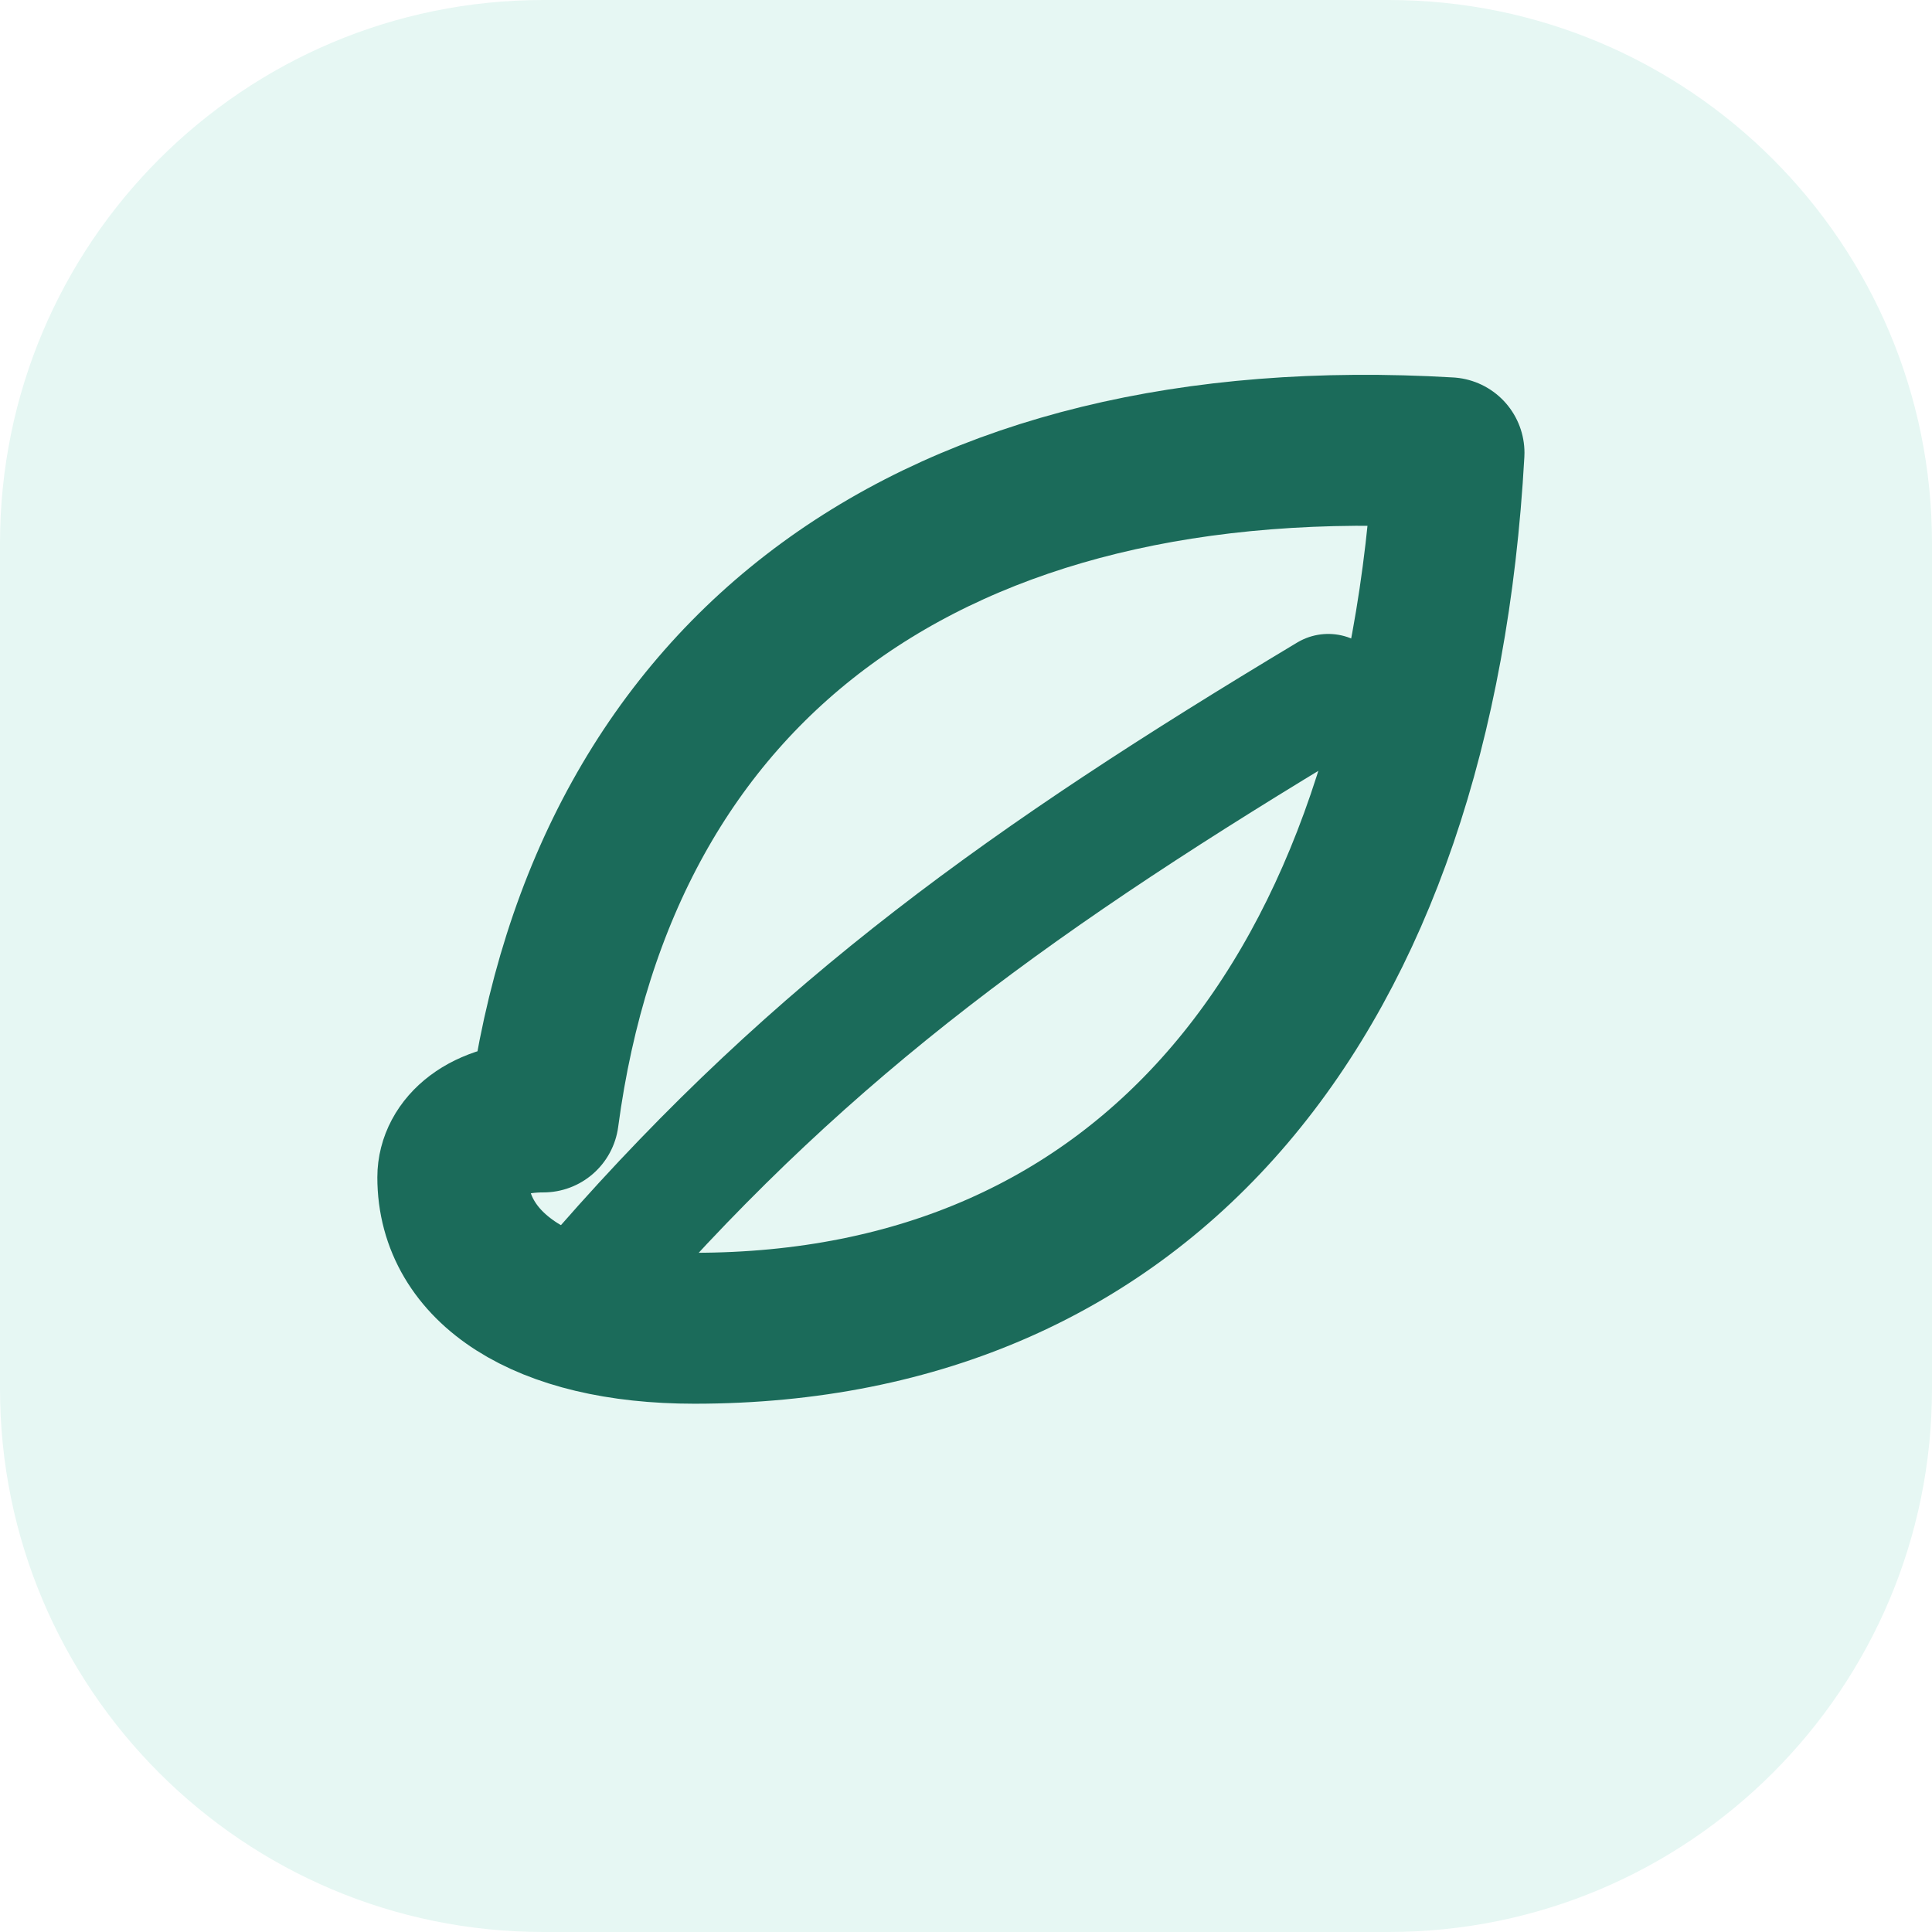
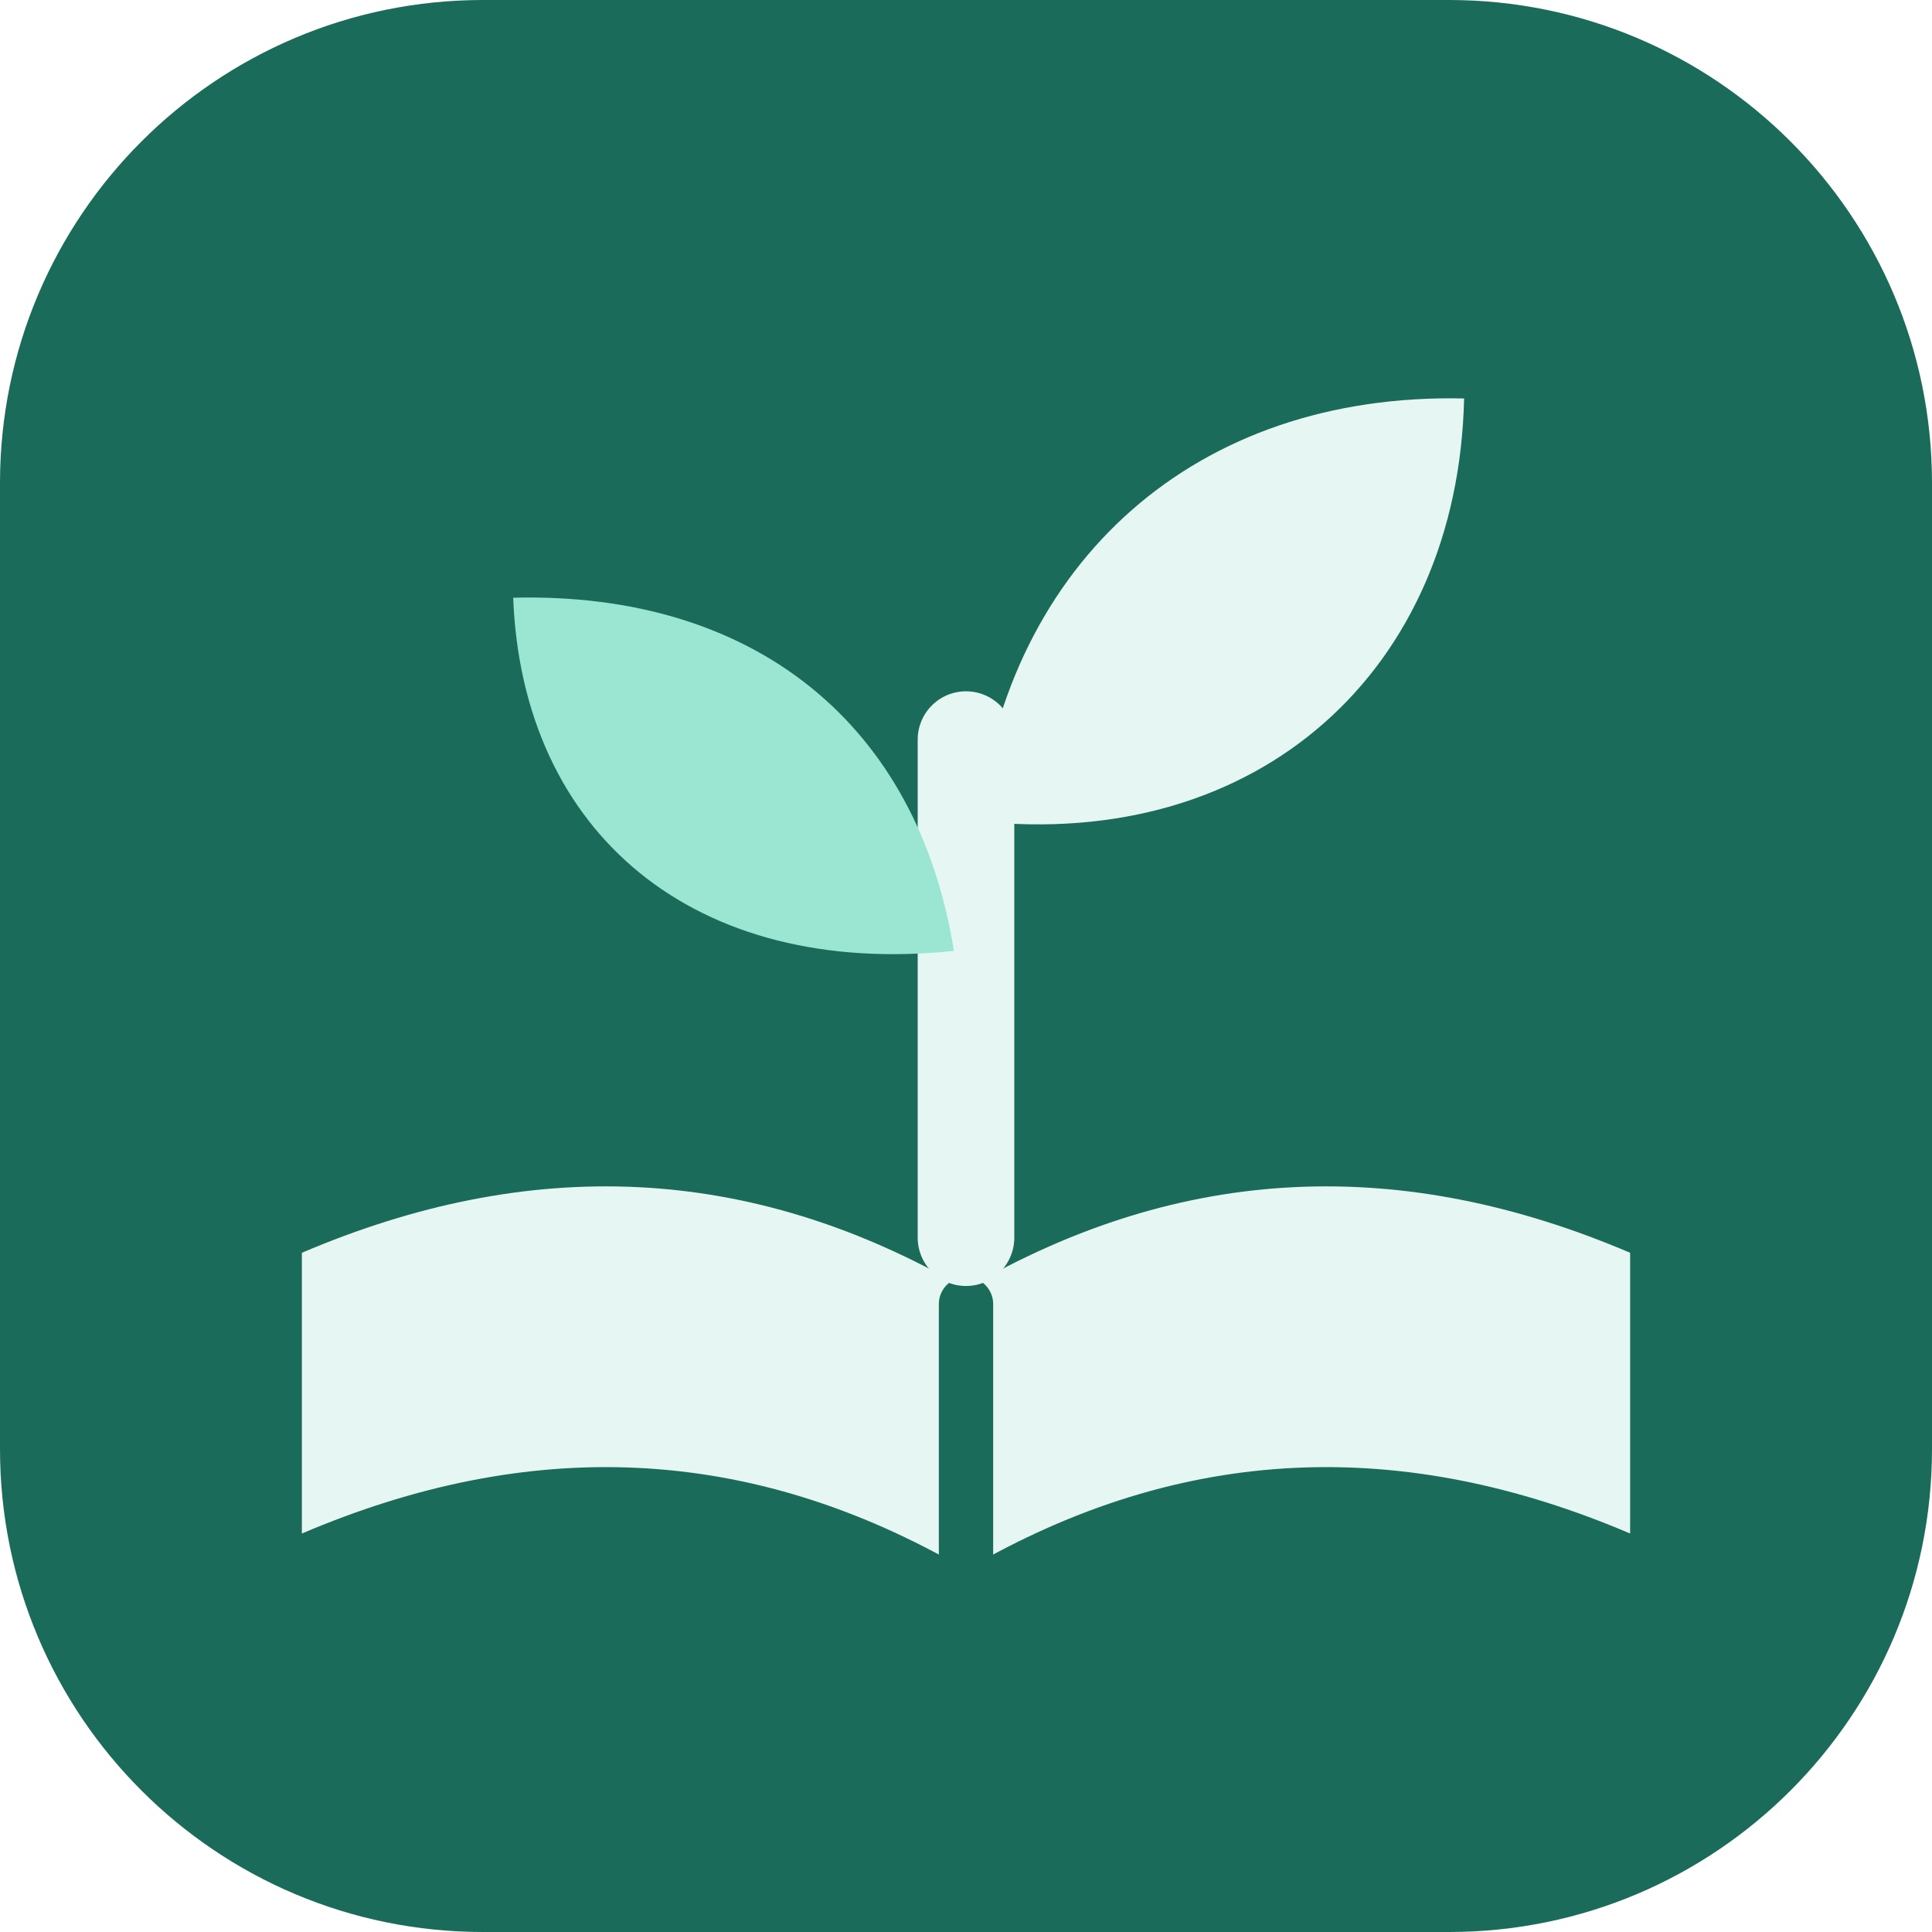
- <svg xmlns="http://www.w3.org/2000/svg" viewBox="0 0 64 64">
-   <rect width="64" height="64" rx="18" fill="#e6f7f3" />
-   <path d="M18 37c2-15 13-23 30-22-1 18-10 29-25 29-5 0-8-2-8-5 0-1 1-2 3-2Z" fill="none" stroke="#1b6b5a" stroke-width="5" stroke-linecap="round" stroke-linejoin="round" />
-   <path d="M20 42c7-8 14-13 24-19" fill="none" stroke="#1b6b5a" stroke-width="4" stroke-linecap="round" />
+ <svg xmlns="http://www.w3.org/2000/svg" viewBox="0 0 64 64" role="img" aria-label="Mente Universitaria">
+   <rect width="64" height="64" rx="16" fill="#1b6b5a" />
+   <path d="M10 41.5c7.5-3.2 14.8-3 22 1.2 7.2-4.2 14.5-4.4 22-1.2v9.3c-7.5-3.2-14.8-3-22 1.2-7.2-4.2-14.5-4.4-22-1.2Z" fill="#e6f7f3" />
+   <path d="M32 43.2v8.6" stroke="#1b6b5a" stroke-width="1.8" stroke-linecap="round" />
+   <path d="M32 41V24.5" stroke="#e6f7f3" stroke-width="3.2" stroke-linecap="round" />
+   <path d="M31.6 31.5C30.4 24 25 19.6 17 19.8c.3 7.8 6 12.6 14.6 11.7Z" fill="#9be5d3" />
+   <path d="M32.4 27.2C33.4 18.6 39.6 13 48.5 13.2c-.2 9-6.8 15-16.1 14Z" fill="#e6f7f3" />
</svg>
